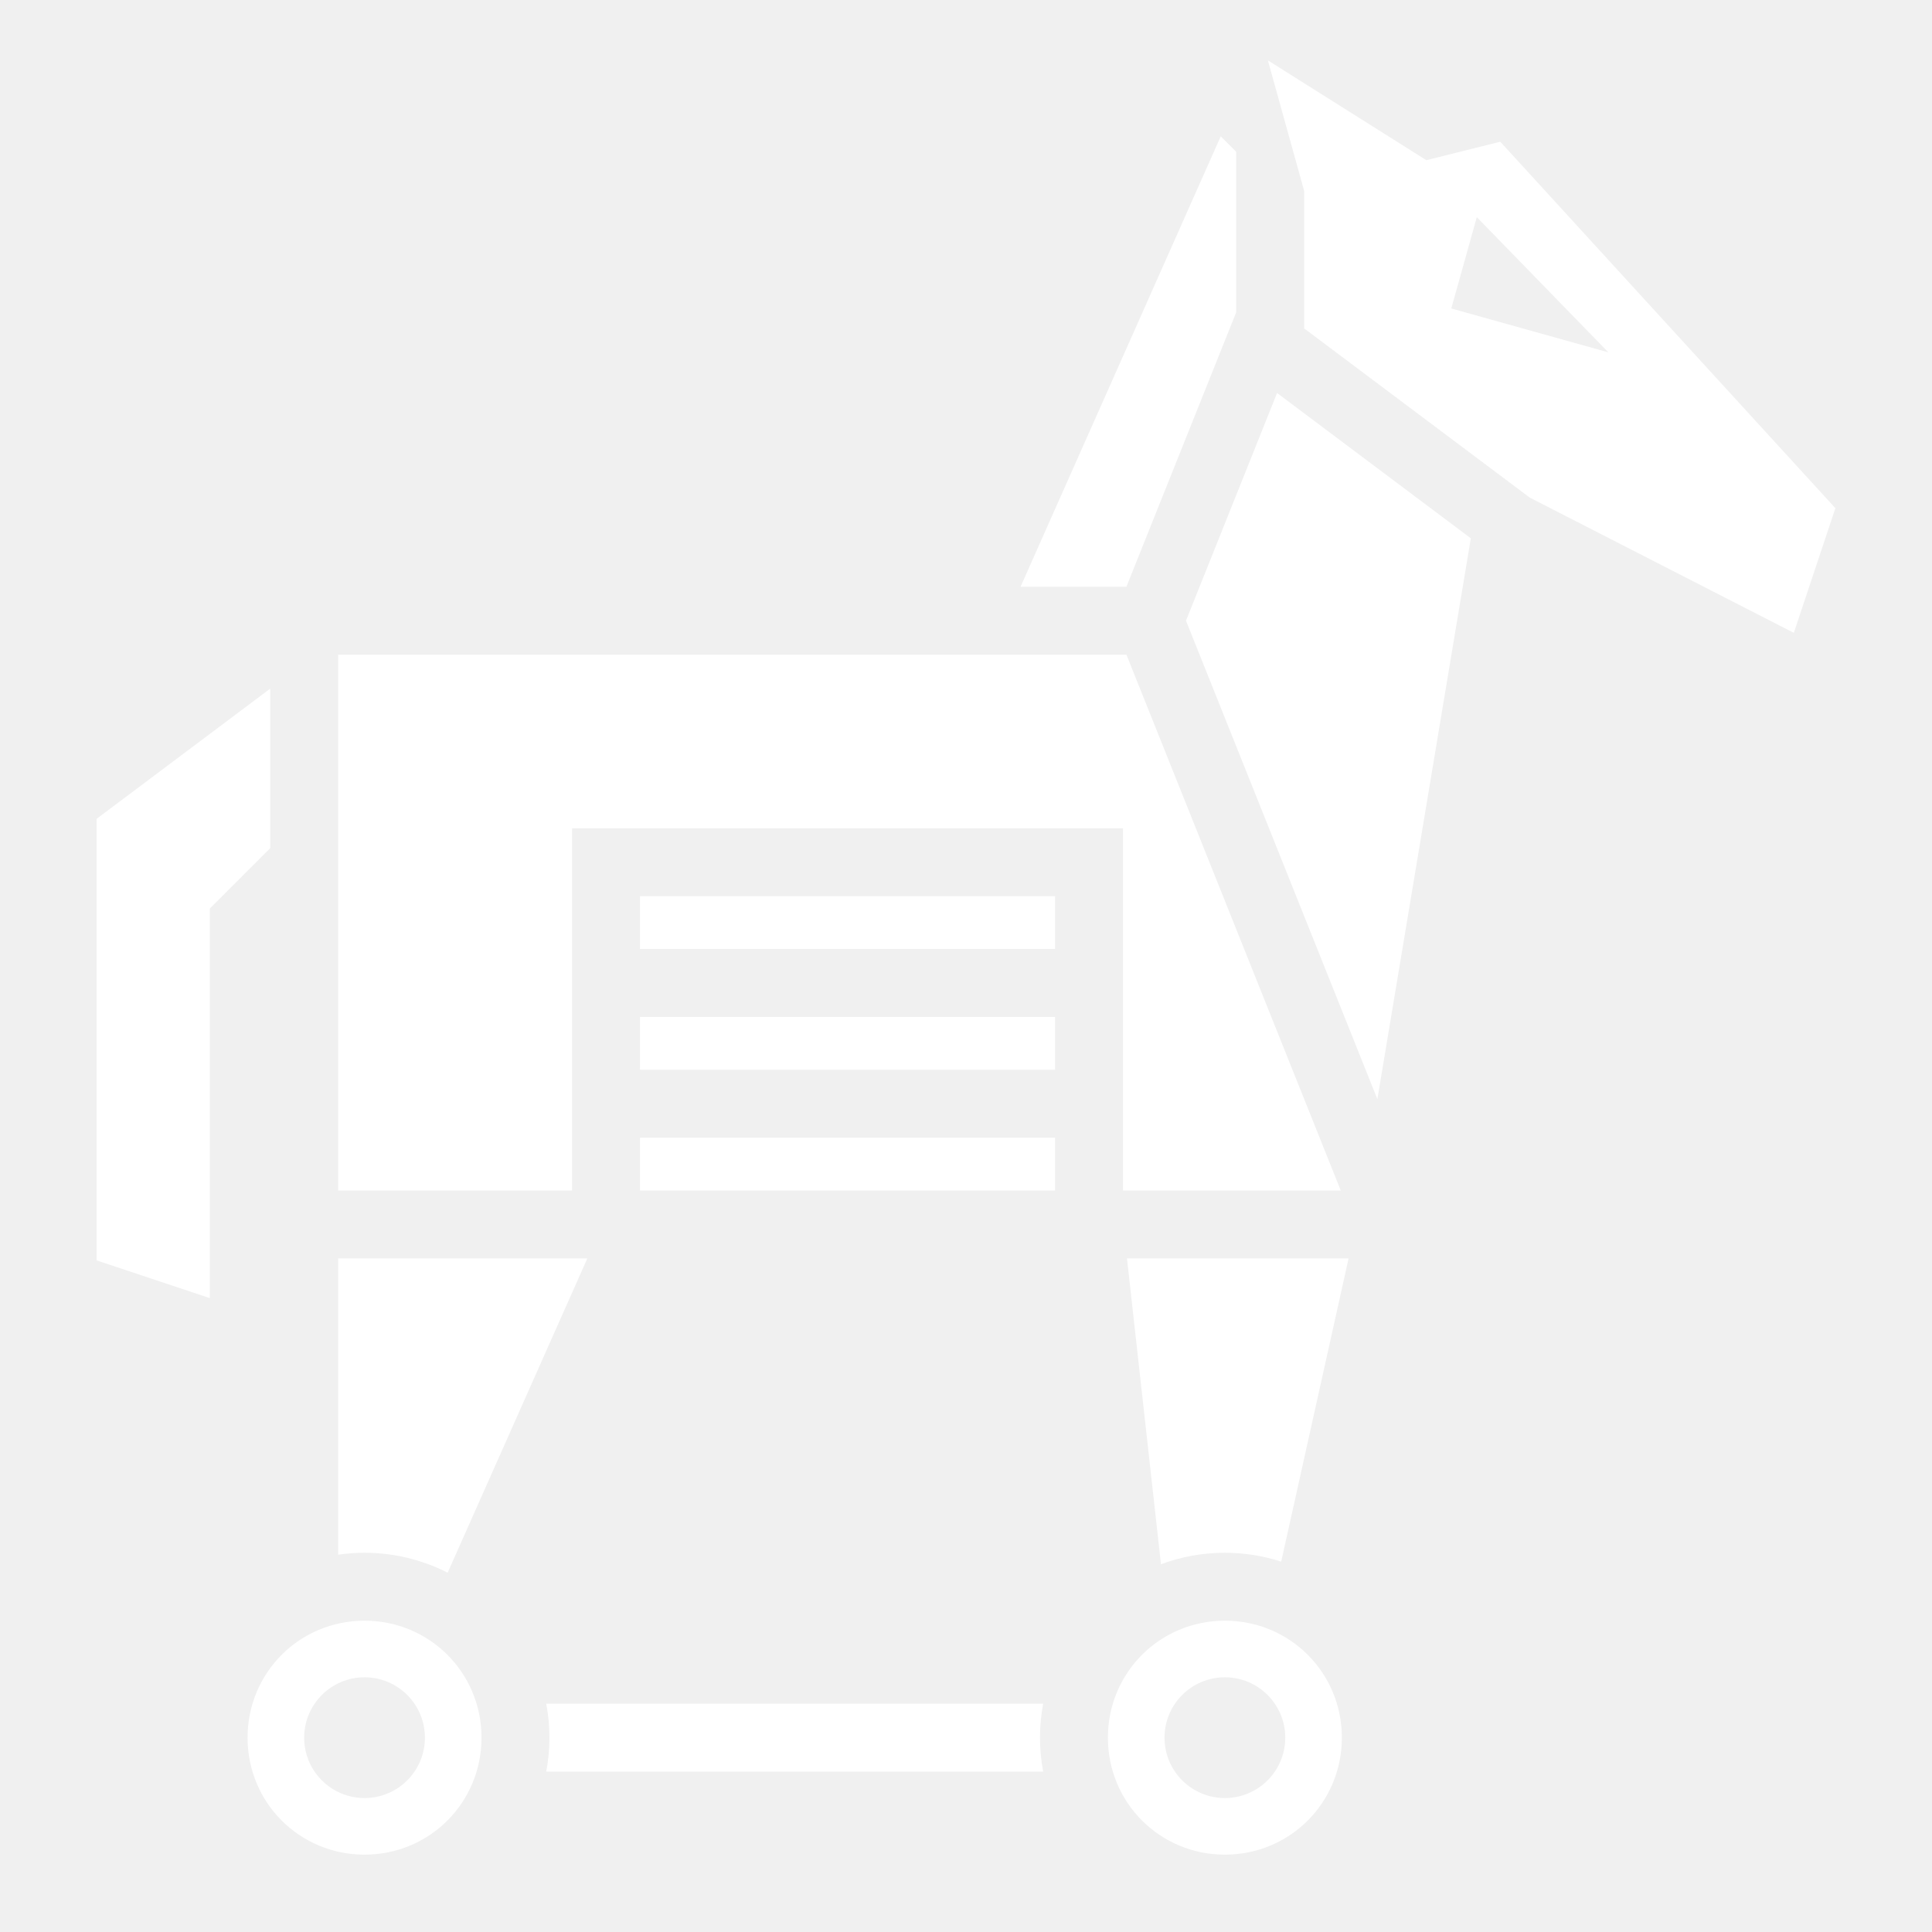
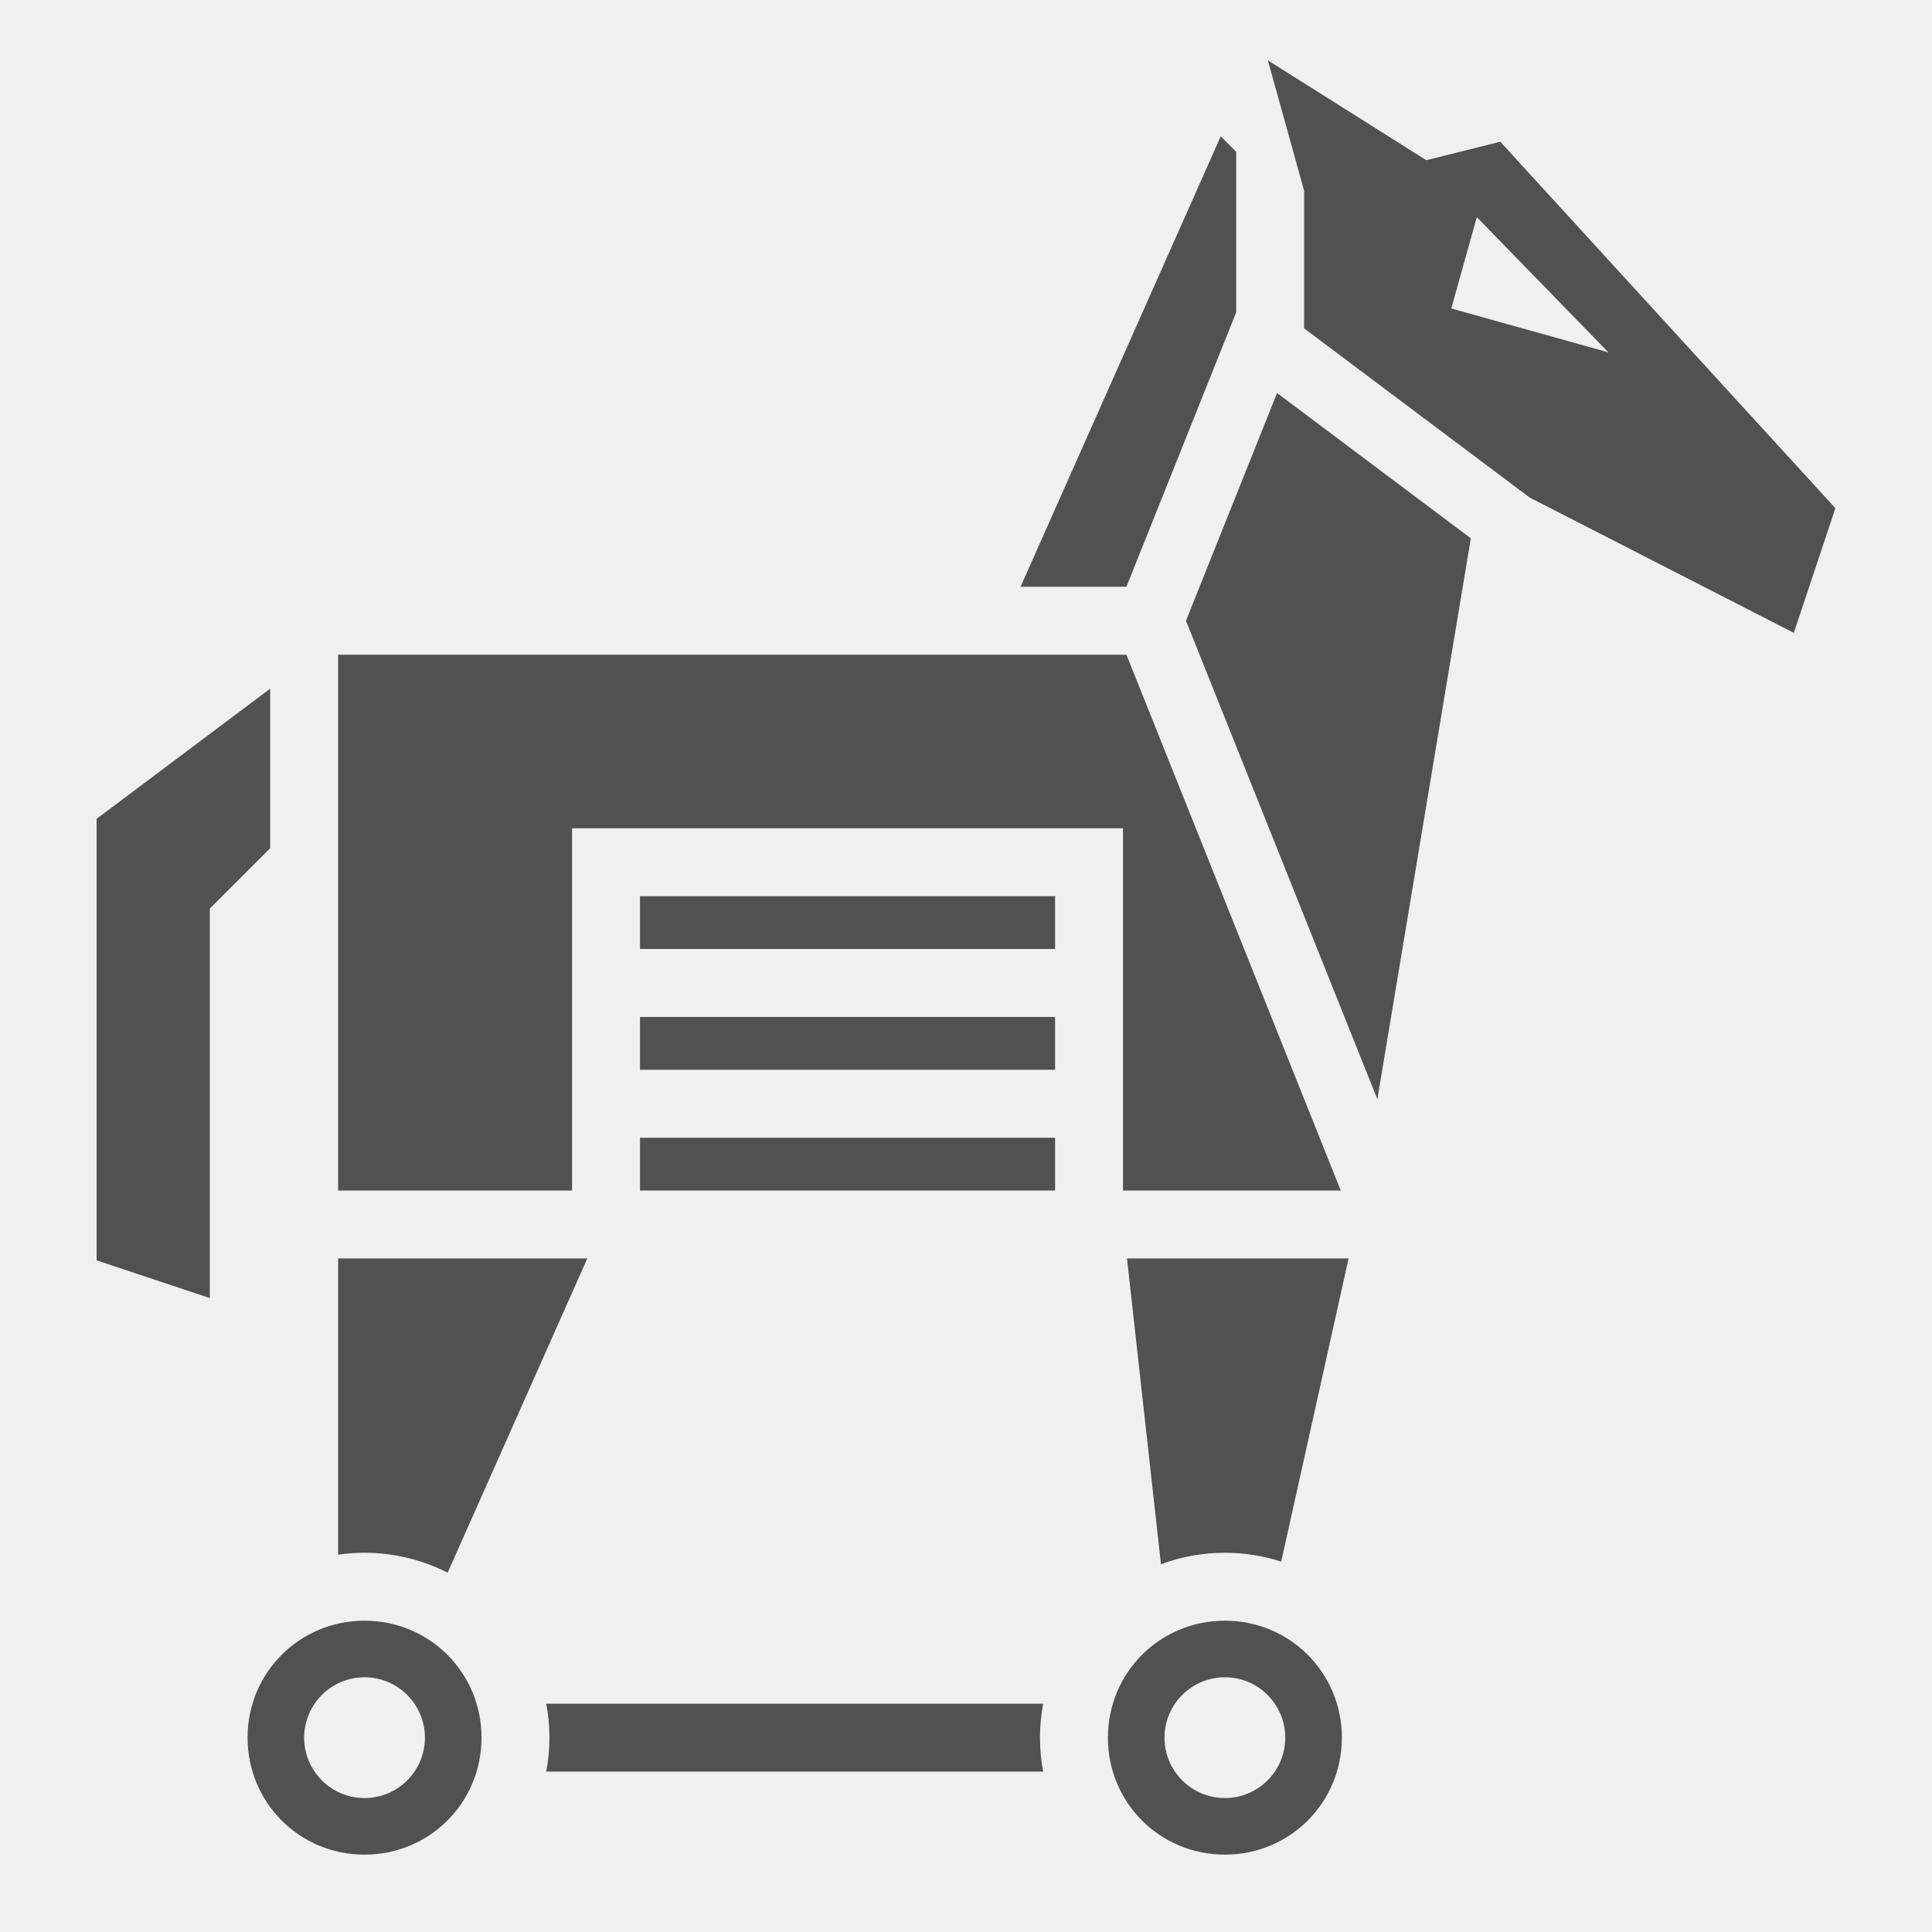
<svg xmlns="http://www.w3.org/2000/svg" viewBox="0 0 512 512" style="height: 512px; width: 512px;">
  <g class="" transform="translate(0,0)" style="touch-action: none;">
-     <path d="M336 16l9.605 34.55v36.473l59.786 44.84 69.99 35.85 11.015-33.04-88.81-97.118-19.59 4.898L336 16zm-12.492 20.13L270.455 155.5h28.057l29.093-72.732v-42.54l-4.097-4.1zm67.86 21.415l34.88 35.84-41.643-11.637 6.764-24.203zm-52.93 46.603l-24.14 60.35 50.718 126.795 24.77-148.633-51.347-38.512zM89.606 173.5v142h62v-96h146v96h57.707l-56.8-142H89.605zm-18 9l-46 34.5v117.014l30 10V240.77l16-16V182.5zm98 55v14h110v-14h-110zm0 32v14h110v-14h-110zm0 32v14h110v-14h-110zm-80 32v78.51c2.29-.33 4.624-.51 7-.51 7.913 0 15.395 1.912 22.028 5.277l37.012-83.277h-66.04zm209.057 0l9.004 81.04c5.286-1.963 10.992-3.04 16.94-3.04 5.2 0 10.213.83 14.925 2.348l17.857-80.348h-58.725zm-202.057 96c-17.227 0-31 13.773-31 31s13.773 31 31 31c17.228 0 31-13.773 31-31s-13.772-31-31-31zm228 0c-17.227 0-31 13.773-31 31s13.773 31 31 31c17.228 0 31-13.773 31-31s-13.772-31-31-31zm-228 15c8.837 0 16 7.163 16 16s-7.163 16-16 16c-8.836 0-16-7.163-16-16s7.164-16 16-16zm228 0c8.837 0 16 7.163 16 16s-7.163 16-16 16c-8.836 0-16-7.163-16-16s7.164-16 16-16zm-179.847 7c.548 2.92.847 5.926.847 9s-.3 6.08-.847 9h131.695c-.548-2.92-.848-5.926-.848-9s.3-6.08.848-9H144.758z" fill="#ffffff" fill-opacity="1" />
+     <path d="M336 16l9.605 34.55v36.473l59.786 44.84 69.99 35.85 11.015-33.04-88.81-97.118-19.59 4.898L336 16zm-12.492 20.13L270.455 155.5h28.057l29.093-72.732v-42.54l-4.097-4.1zm67.86 21.415l34.88 35.84-41.643-11.637 6.764-24.203zm-52.93 46.603l-24.14 60.35 50.718 126.795 24.77-148.633-51.347-38.512zM89.606 173.5v142h62v-96h146v96h57.707l-56.8-142H89.605zm-18 9l-46 34.5v117.014l30 10V240.77l16-16V182.5zm98 55v14h110v-14h-110zm0 32v14h110v-14h-110zm0 32v14h110v-14h-110zm-80 32v78.51c2.29-.33 4.624-.51 7-.51 7.913 0 15.395 1.912 22.028 5.277l37.012-83.277h-66.04zm209.057 0l9.004 81.04c5.286-1.963 10.992-3.04 16.94-3.04 5.2 0 10.213.83 14.925 2.348l17.857-80.348h-58.725zm-202.057 96c-17.227 0-31 13.773-31 31s13.773 31 31 31c17.228 0 31-13.773 31-31s-13.772-31-31-31zm228 0c-17.227 0-31 13.773-31 31s13.773 31 31 31c17.228 0 31-13.773 31-31s-13.772-31-31-31zm-228 15c8.837 0 16 7.163 16 16s-7.163 16-16 16c-8.836 0-16-7.163-16-16s7.164-16 16-16zm228 0c8.837 0 16 7.163 16 16s-7.163 16-16 16c-8.836 0-16-7.163-16-16s7.164-16 16-16zm-179.847 7c.548 2.92.847 5.926.847 9s-.3 6.08-.847 9h131.695c-.548-2.92-.848-5.926-.848-9s.3-6.08.848-9H144.758z" fill="#515151" fill-opacity="1" />
  </g>
</svg>
